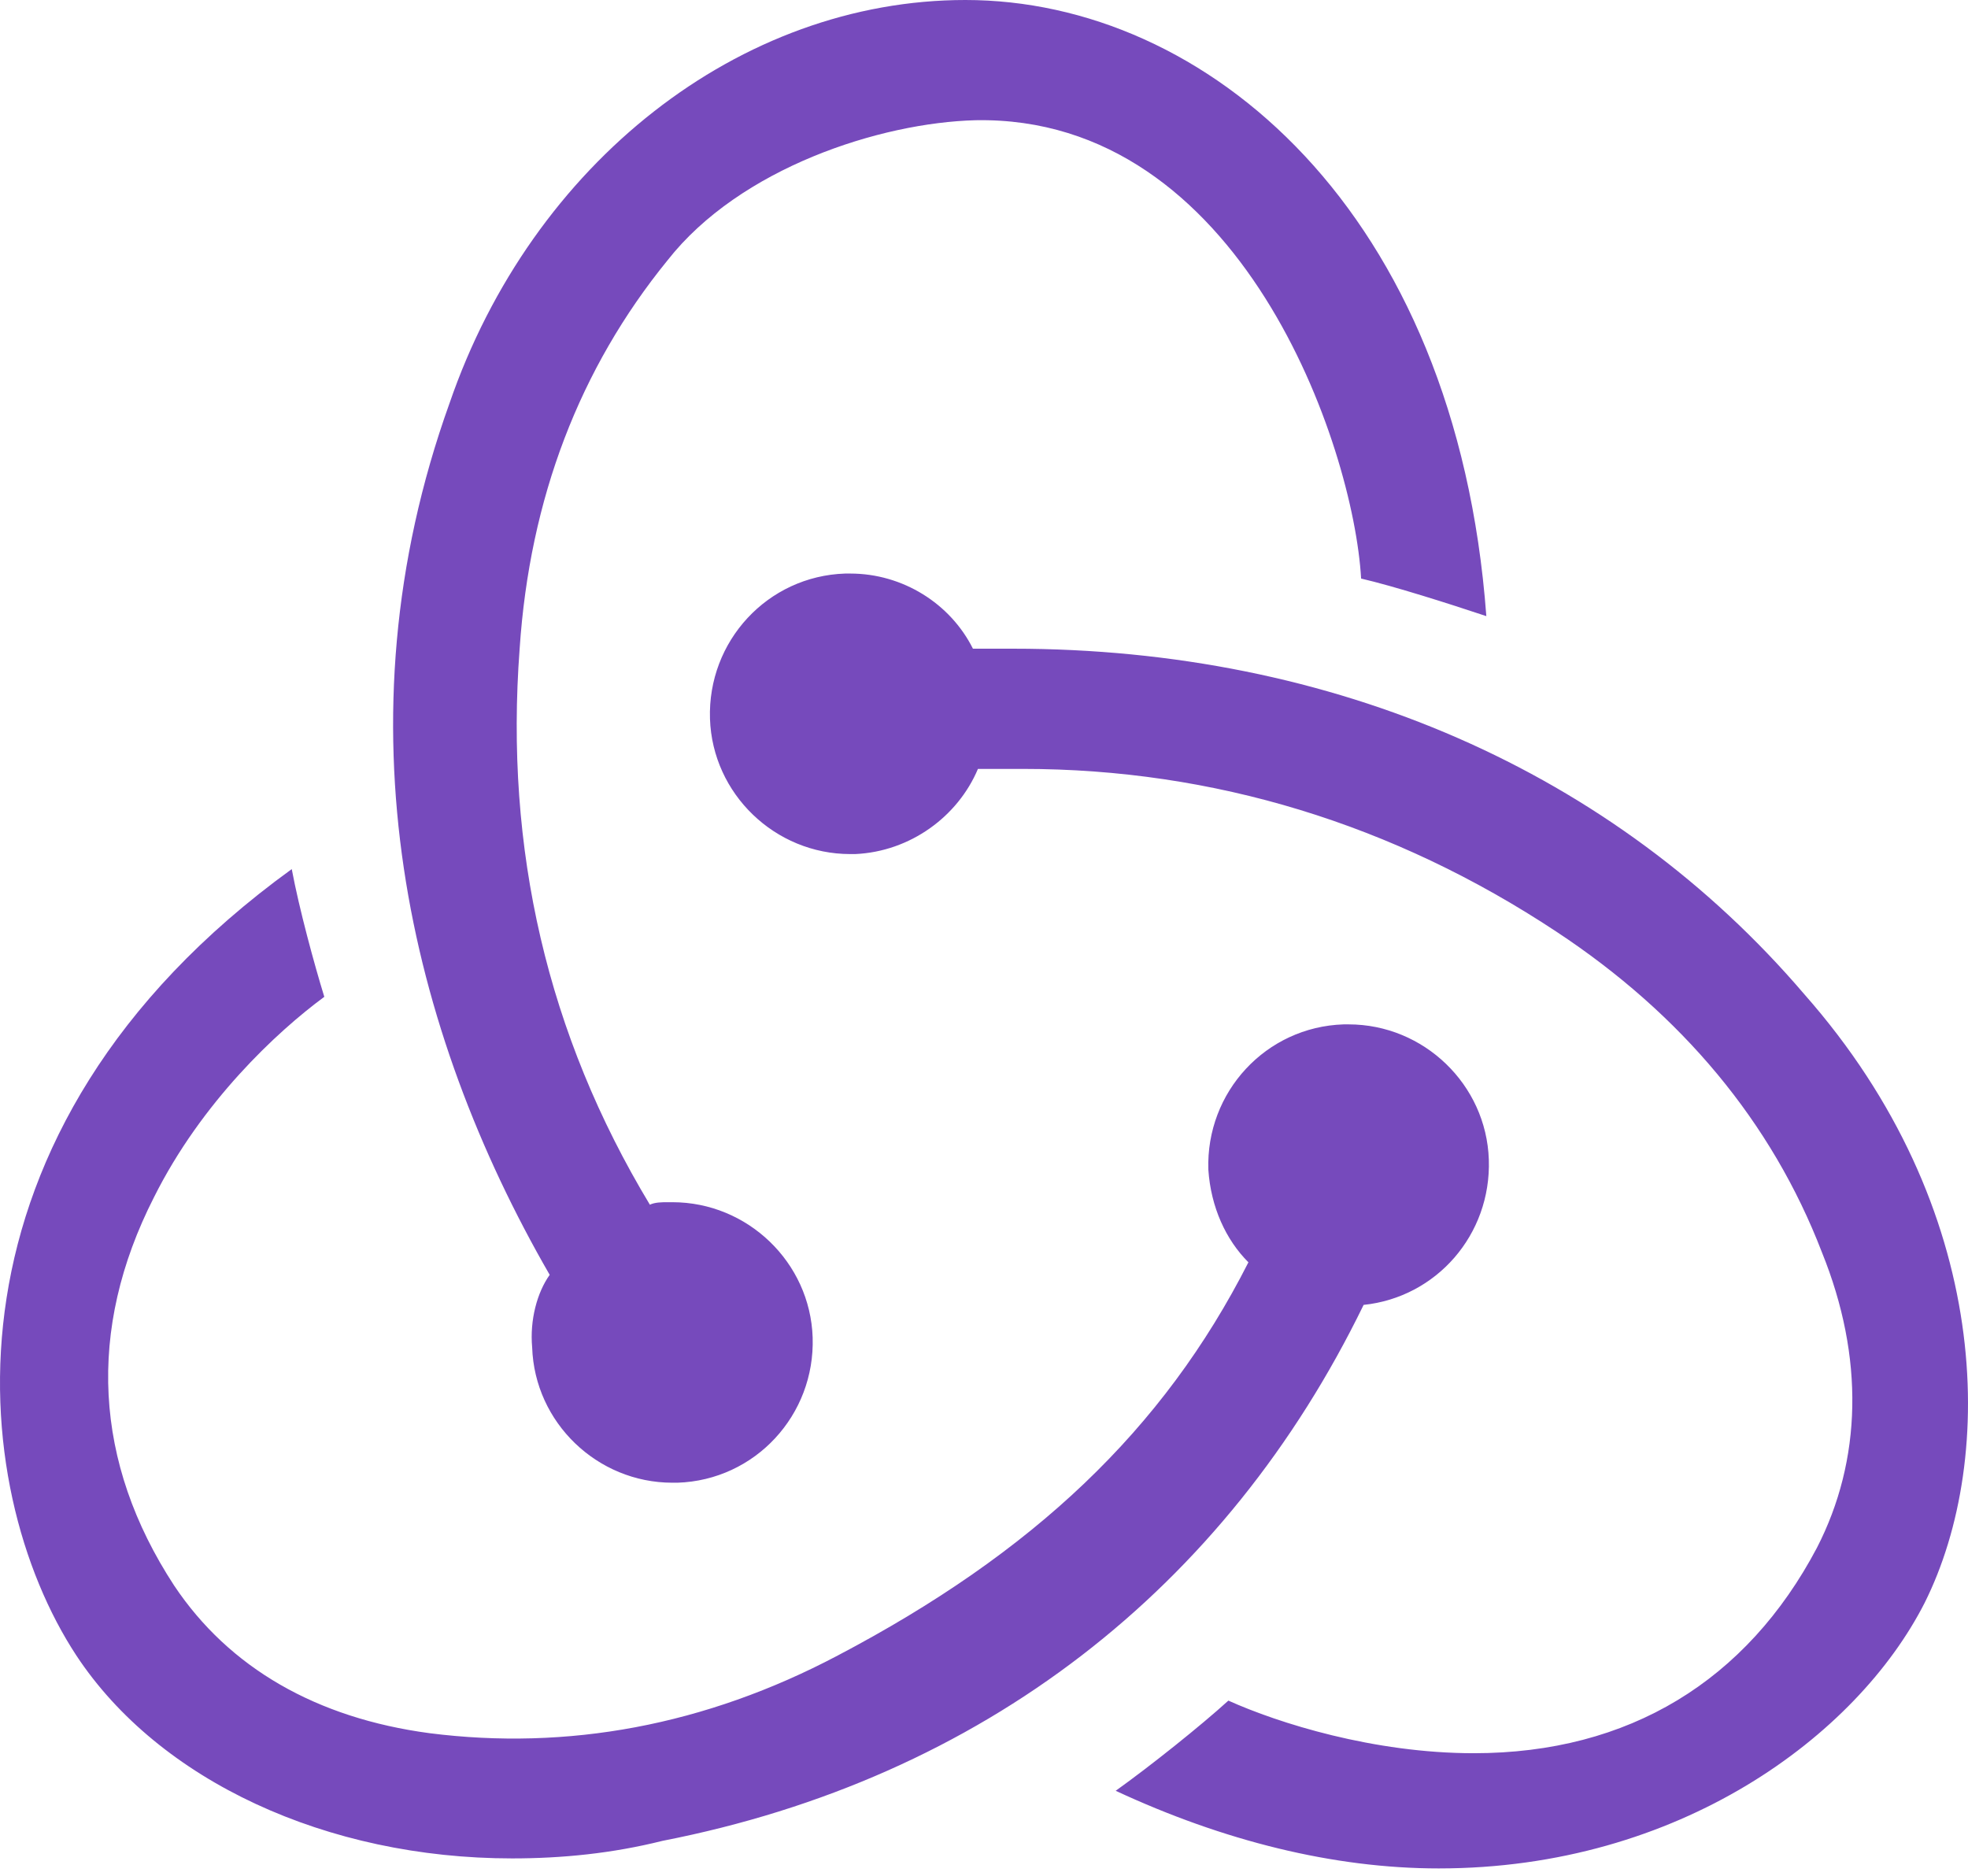
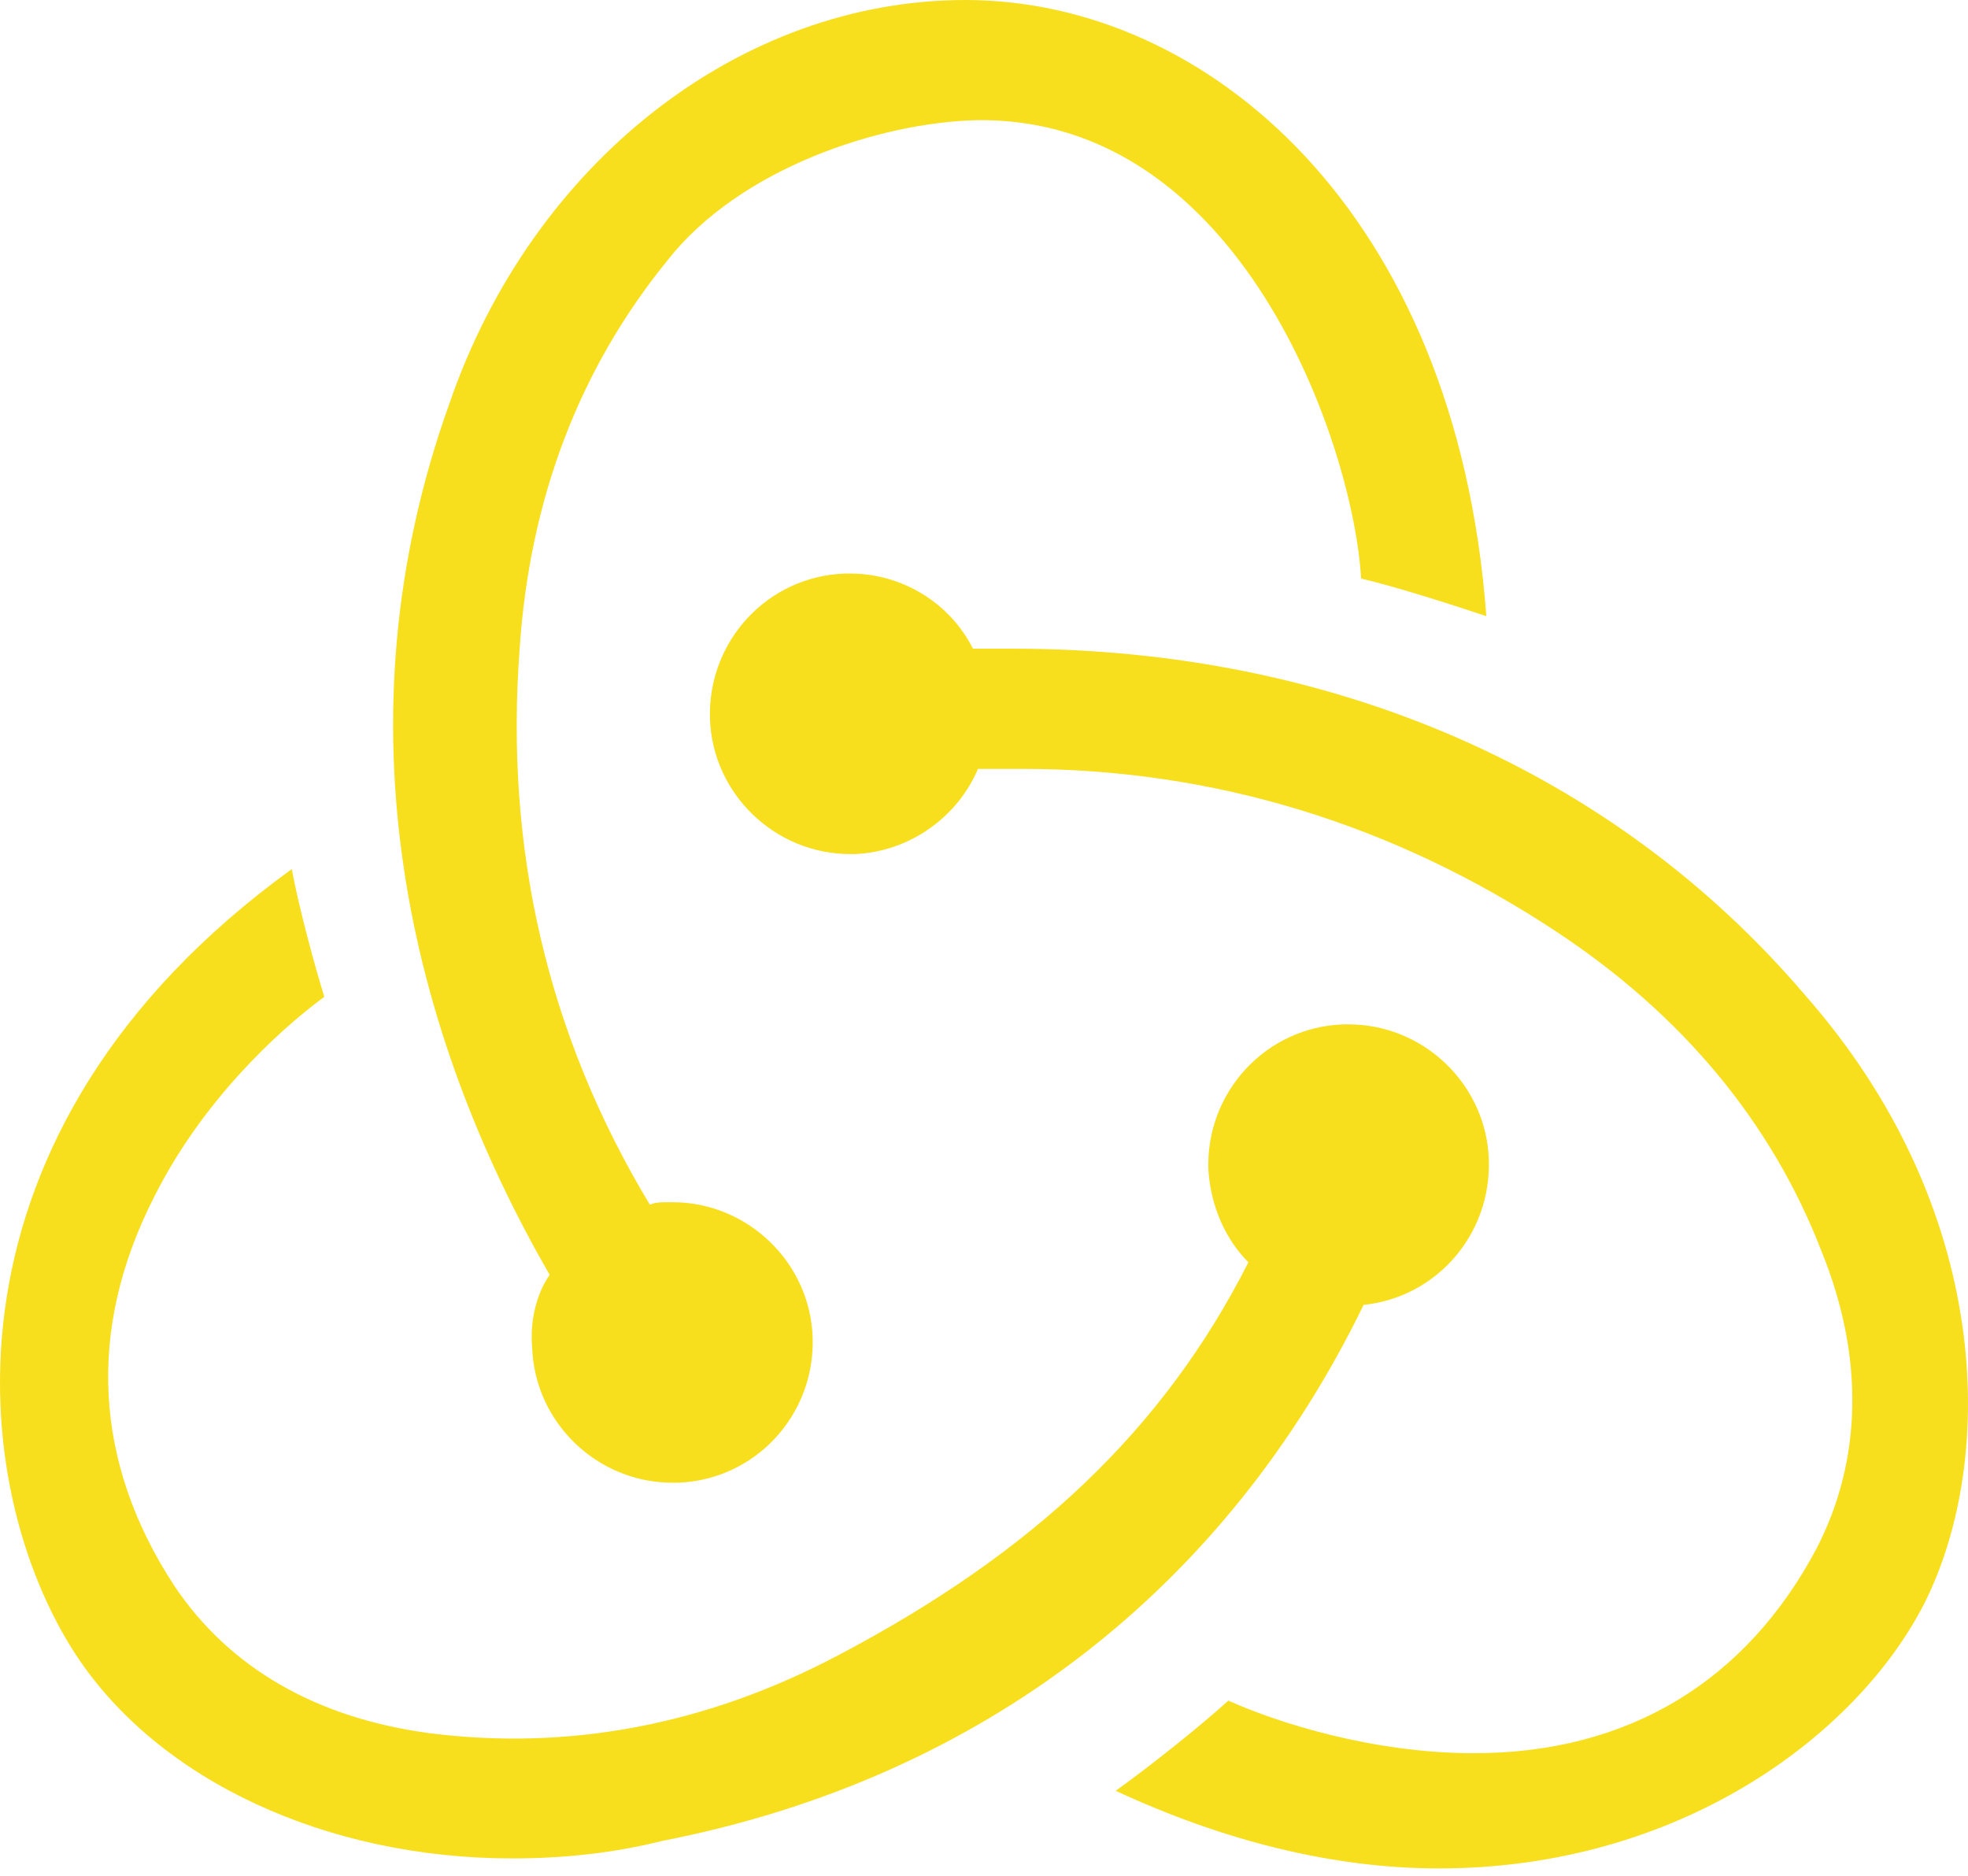
<svg xmlns="http://www.w3.org/2000/svg" width="256px" height="244px" viewBox="0 0 256 244" version="1.1" preserveAspectRatio="xMidYMid">
  <g>
-     <path d="M177.381,169.733 C186.828,168.755 193.995,160.611 193.669,150.837 C193.344,141.064 185.199,133.245 175.426,133.245 L174.775,133.245 C164.676,133.571 156.857,142.041 157.183,152.14 C157.509,157.027 159.464,161.262 162.395,164.194 C151.319,186.022 134.379,201.985 108.969,215.342 C91.703,224.464 73.786,227.722 55.868,225.442 C41.209,223.487 29.807,216.971 22.64,206.22 C12.215,190.257 11.238,172.991 20.034,155.724 C26.223,143.344 35.996,134.222 42.186,129.661 C40.883,125.426 38.928,118.259 37.951,113.047 C-9.286,147.254 -4.399,193.515 9.935,215.342 C20.685,231.631 42.512,241.731 66.619,241.731 C73.134,241.731 79.65,241.079 86.165,239.45 C127.864,231.306 159.464,206.546 177.381,169.733 Z M234.717,129.336 C209.958,100.341 173.472,84.378 131.773,84.378 L126.561,84.378 C123.629,78.514 117.439,74.604 110.598,74.604 L109.946,74.604 C99.848,74.93 92.029,83.4 92.355,93.5 C92.681,103.273 100.825,111.092 110.598,111.092 L111.249,111.092 C118.416,110.766 124.606,106.205 127.212,100.015 L133.076,100.015 C157.835,100.015 181.29,107.182 202.465,121.191 C218.754,131.942 230.482,145.951 236.997,162.891 C242.535,176.574 242.209,189.931 236.345,201.334 C227.224,218.6 211.913,228.048 191.715,228.048 C178.684,228.048 166.305,224.138 159.789,221.206 C156.206,224.464 149.69,229.677 145.13,232.935 C159.138,239.45 173.472,243.034 187.154,243.034 C218.428,243.034 241.558,225.767 250.354,208.501 C259.801,189.605 259.149,157.027 234.717,129.336 Z M69.225,175.271 C69.551,185.045 77.695,192.863 87.468,192.863 L88.12,192.863 C98.219,192.538 106.037,184.067 105.711,173.968 C105.386,164.194 97.241,156.376 87.468,156.376 L86.817,156.376 C86.165,156.376 85.188,156.376 84.536,156.701 C71.18,134.548 65.642,110.44 67.596,84.378 C68.899,64.831 75.415,47.89 86.817,33.881 C96.264,21.827 114.507,15.963 126.886,15.638 C161.418,14.986 176.078,57.989 177.055,75.256 C181.29,76.233 188.457,78.514 193.344,80.143 C189.434,27.366 156.857,0 125.583,0 C96.264,0 69.225,21.176 58.475,52.451 C43.489,94.151 53.262,134.222 71.505,165.823 C69.877,168.104 68.899,171.687 69.225,175.271 Z" fill="#764ABC" />
+     <path d="M177.381,169.733 C186.828,168.755 193.995,160.611 193.669,150.837 C193.344,141.064 185.199,133.245 175.426,133.245 L174.775,133.245 C164.676,133.571 156.857,142.041 157.183,152.14 C157.509,157.027 159.464,161.262 162.395,164.194 C151.319,186.022 134.379,201.985 108.969,215.342 C91.703,224.464 73.786,227.722 55.868,225.442 C41.209,223.487 29.807,216.971 22.64,206.22 C12.215,190.257 11.238,172.991 20.034,155.724 C26.223,143.344 35.996,134.222 42.186,129.661 C40.883,125.426 38.928,118.259 37.951,113.047 C-9.286,147.254 -4.399,193.515 9.935,215.342 C20.685,231.631 42.512,241.731 66.619,241.731 C73.134,241.731 79.65,241.079 86.165,239.45 C127.864,231.306 159.464,206.546 177.381,169.733 Z M234.717,129.336 C209.958,100.341 173.472,84.378 131.773,84.378 L126.561,84.378 C123.629,78.514 117.439,74.604 110.598,74.604 L109.946,74.604 C99.848,74.93 92.029,83.4 92.355,93.5 C92.681,103.273 100.825,111.092 110.598,111.092 L111.249,111.092 C118.416,110.766 124.606,106.205 127.212,100.015 L133.076,100.015 C157.835,100.015 181.29,107.182 202.465,121.191 C218.754,131.942 230.482,145.951 236.997,162.891 C242.535,176.574 242.209,189.931 236.345,201.334 C227.224,218.6 211.913,228.048 191.715,228.048 C178.684,228.048 166.305,224.138 159.789,221.206 C156.206,224.464 149.69,229.677 145.13,232.935 C159.138,239.45 173.472,243.034 187.154,243.034 C218.428,243.034 241.558,225.767 250.354,208.501 C259.801,189.605 259.149,157.027 234.717,129.336 Z M69.225,175.271 C69.551,185.045 77.695,192.863 87.468,192.863 L88.12,192.863 C98.219,192.538 106.037,184.067 105.711,173.968 C105.386,164.194 97.241,156.376 87.468,156.376 L86.817,156.376 C86.165,156.376 85.188,156.376 84.536,156.701 C71.18,134.548 65.642,110.44 67.596,84.378 C68.899,64.831 75.415,47.89 86.817,33.881 C96.264,21.827 114.507,15.963 126.886,15.638 C161.418,14.986 176.078,57.989 177.055,75.256 C181.29,76.233 188.457,78.514 193.344,80.143 C189.434,27.366 156.857,0 125.583,0 C96.264,0 69.225,21.176 58.475,52.451 C43.489,94.151 53.262,134.222 71.505,165.823 C69.877,168.104 68.899,171.687 69.225,175.271 Z" fill="#F7DF1E" />
  </g>
</svg>
